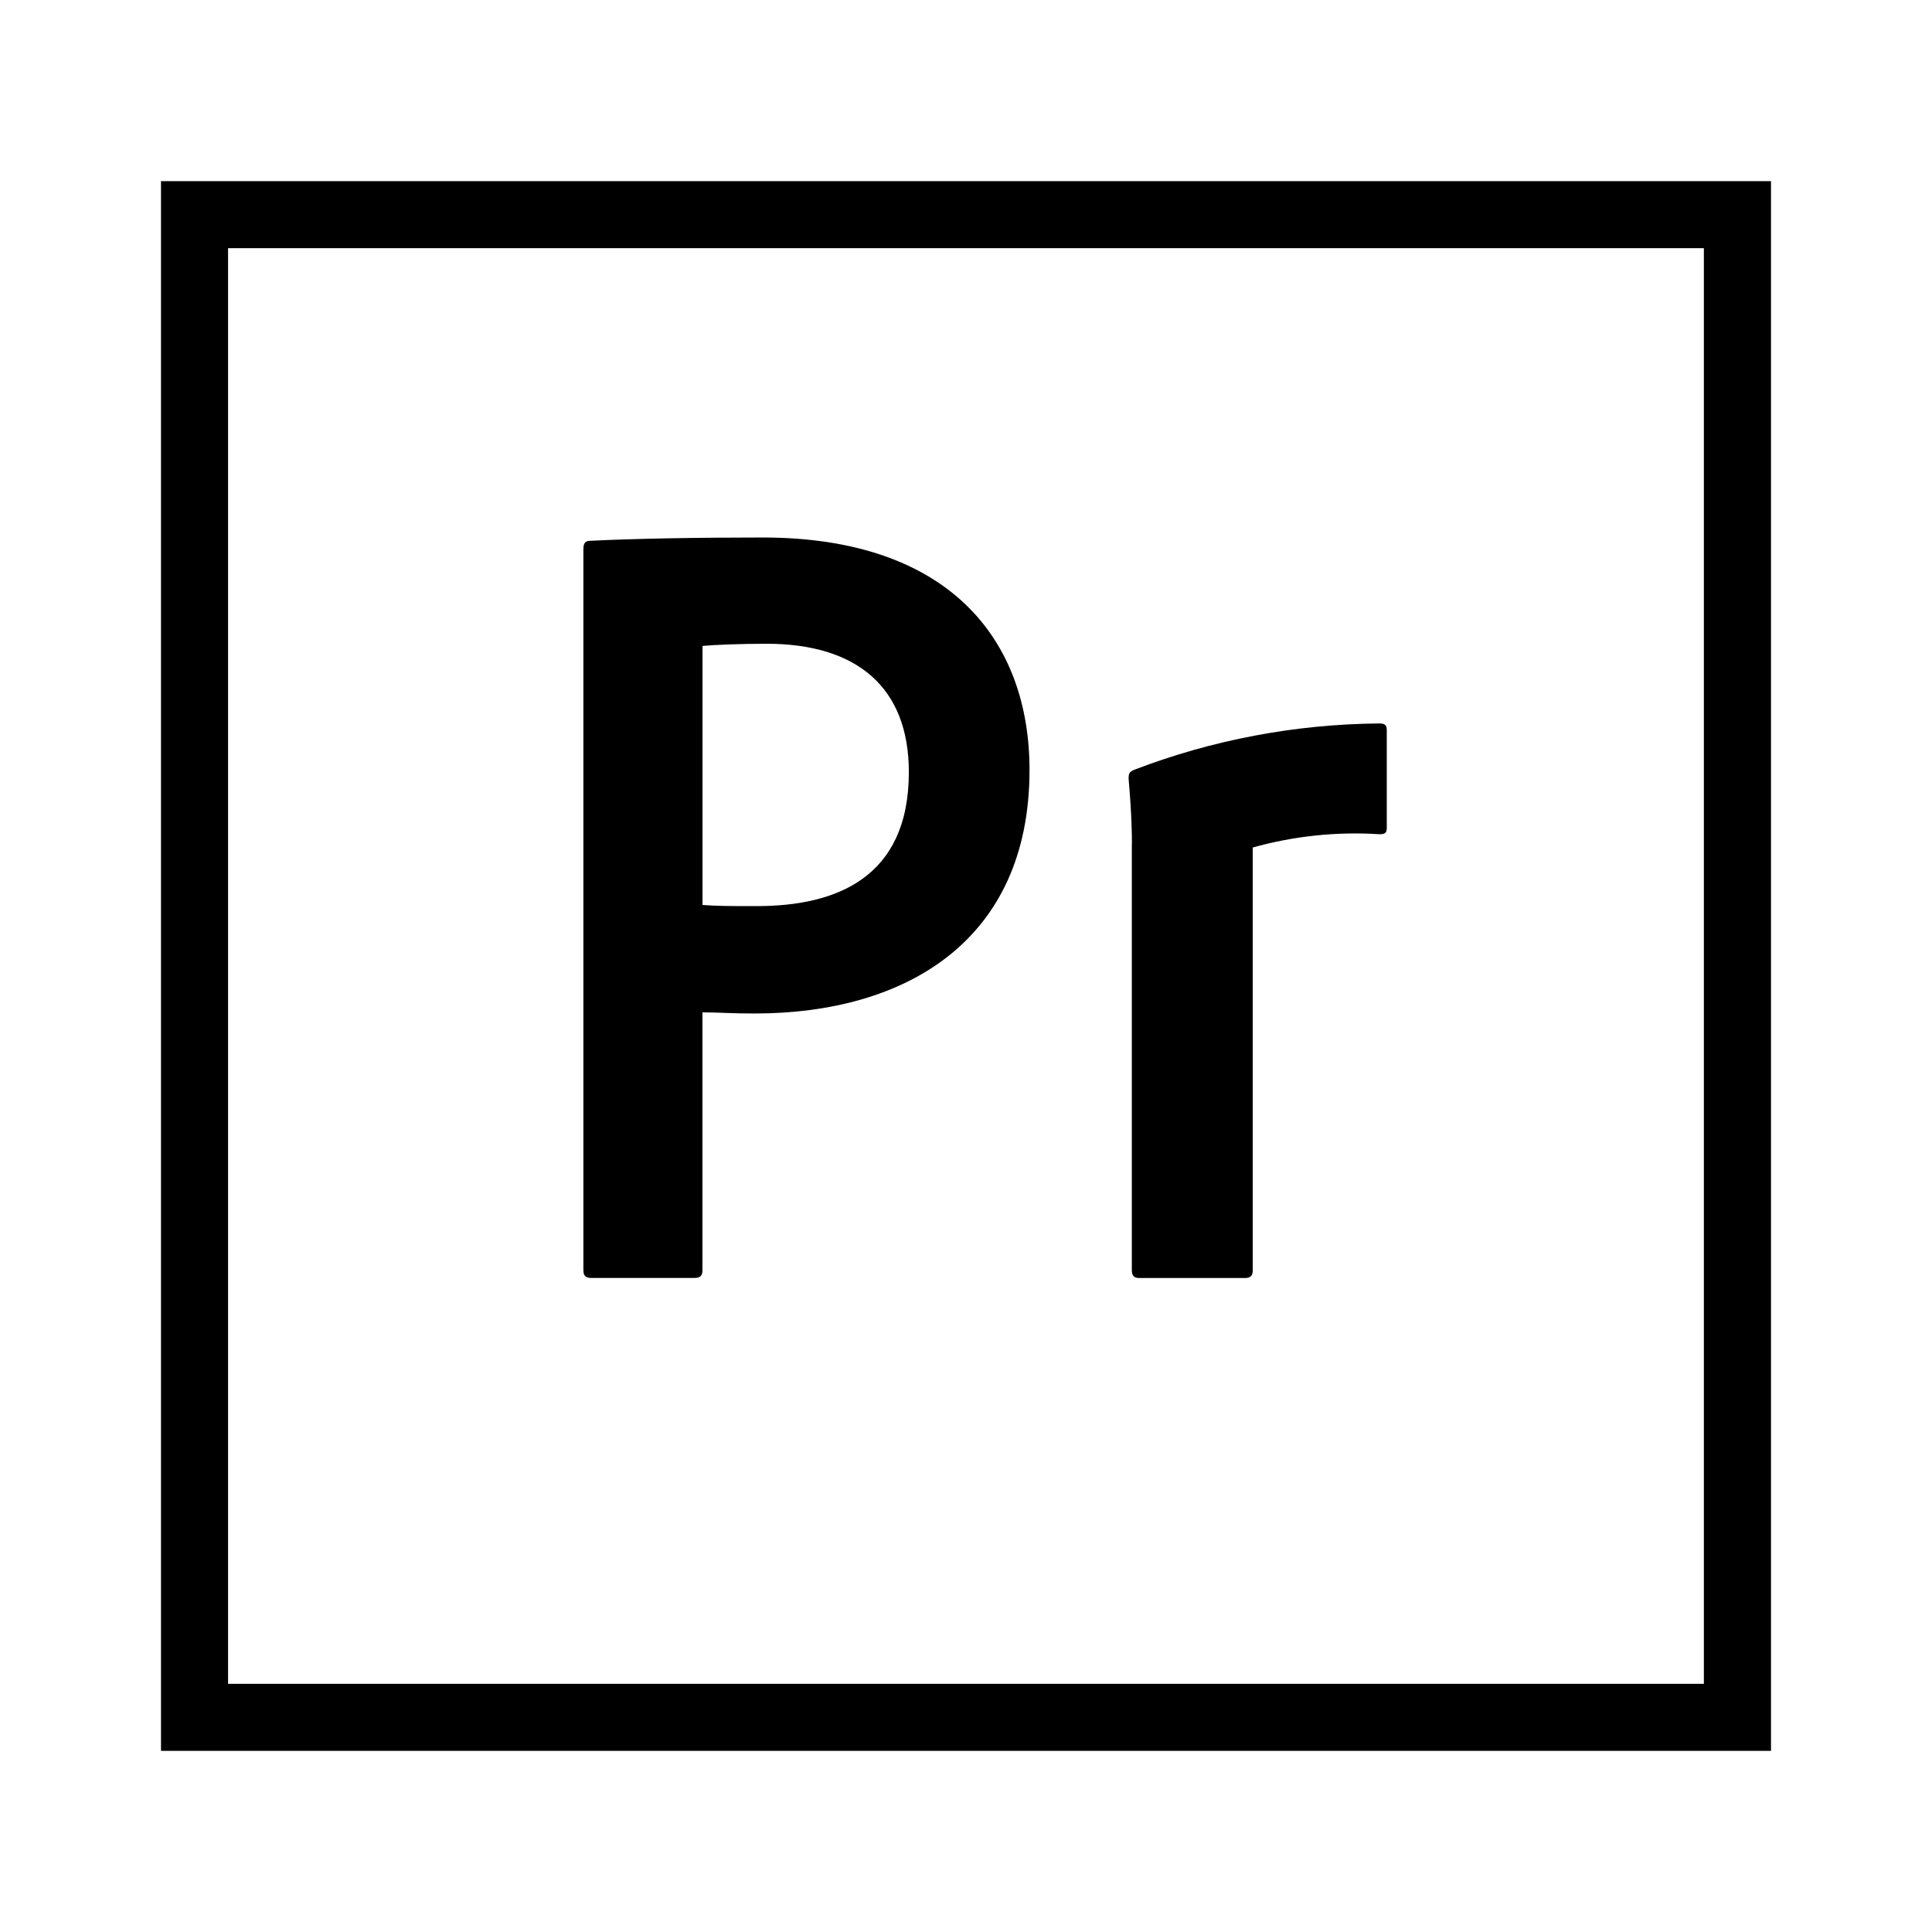
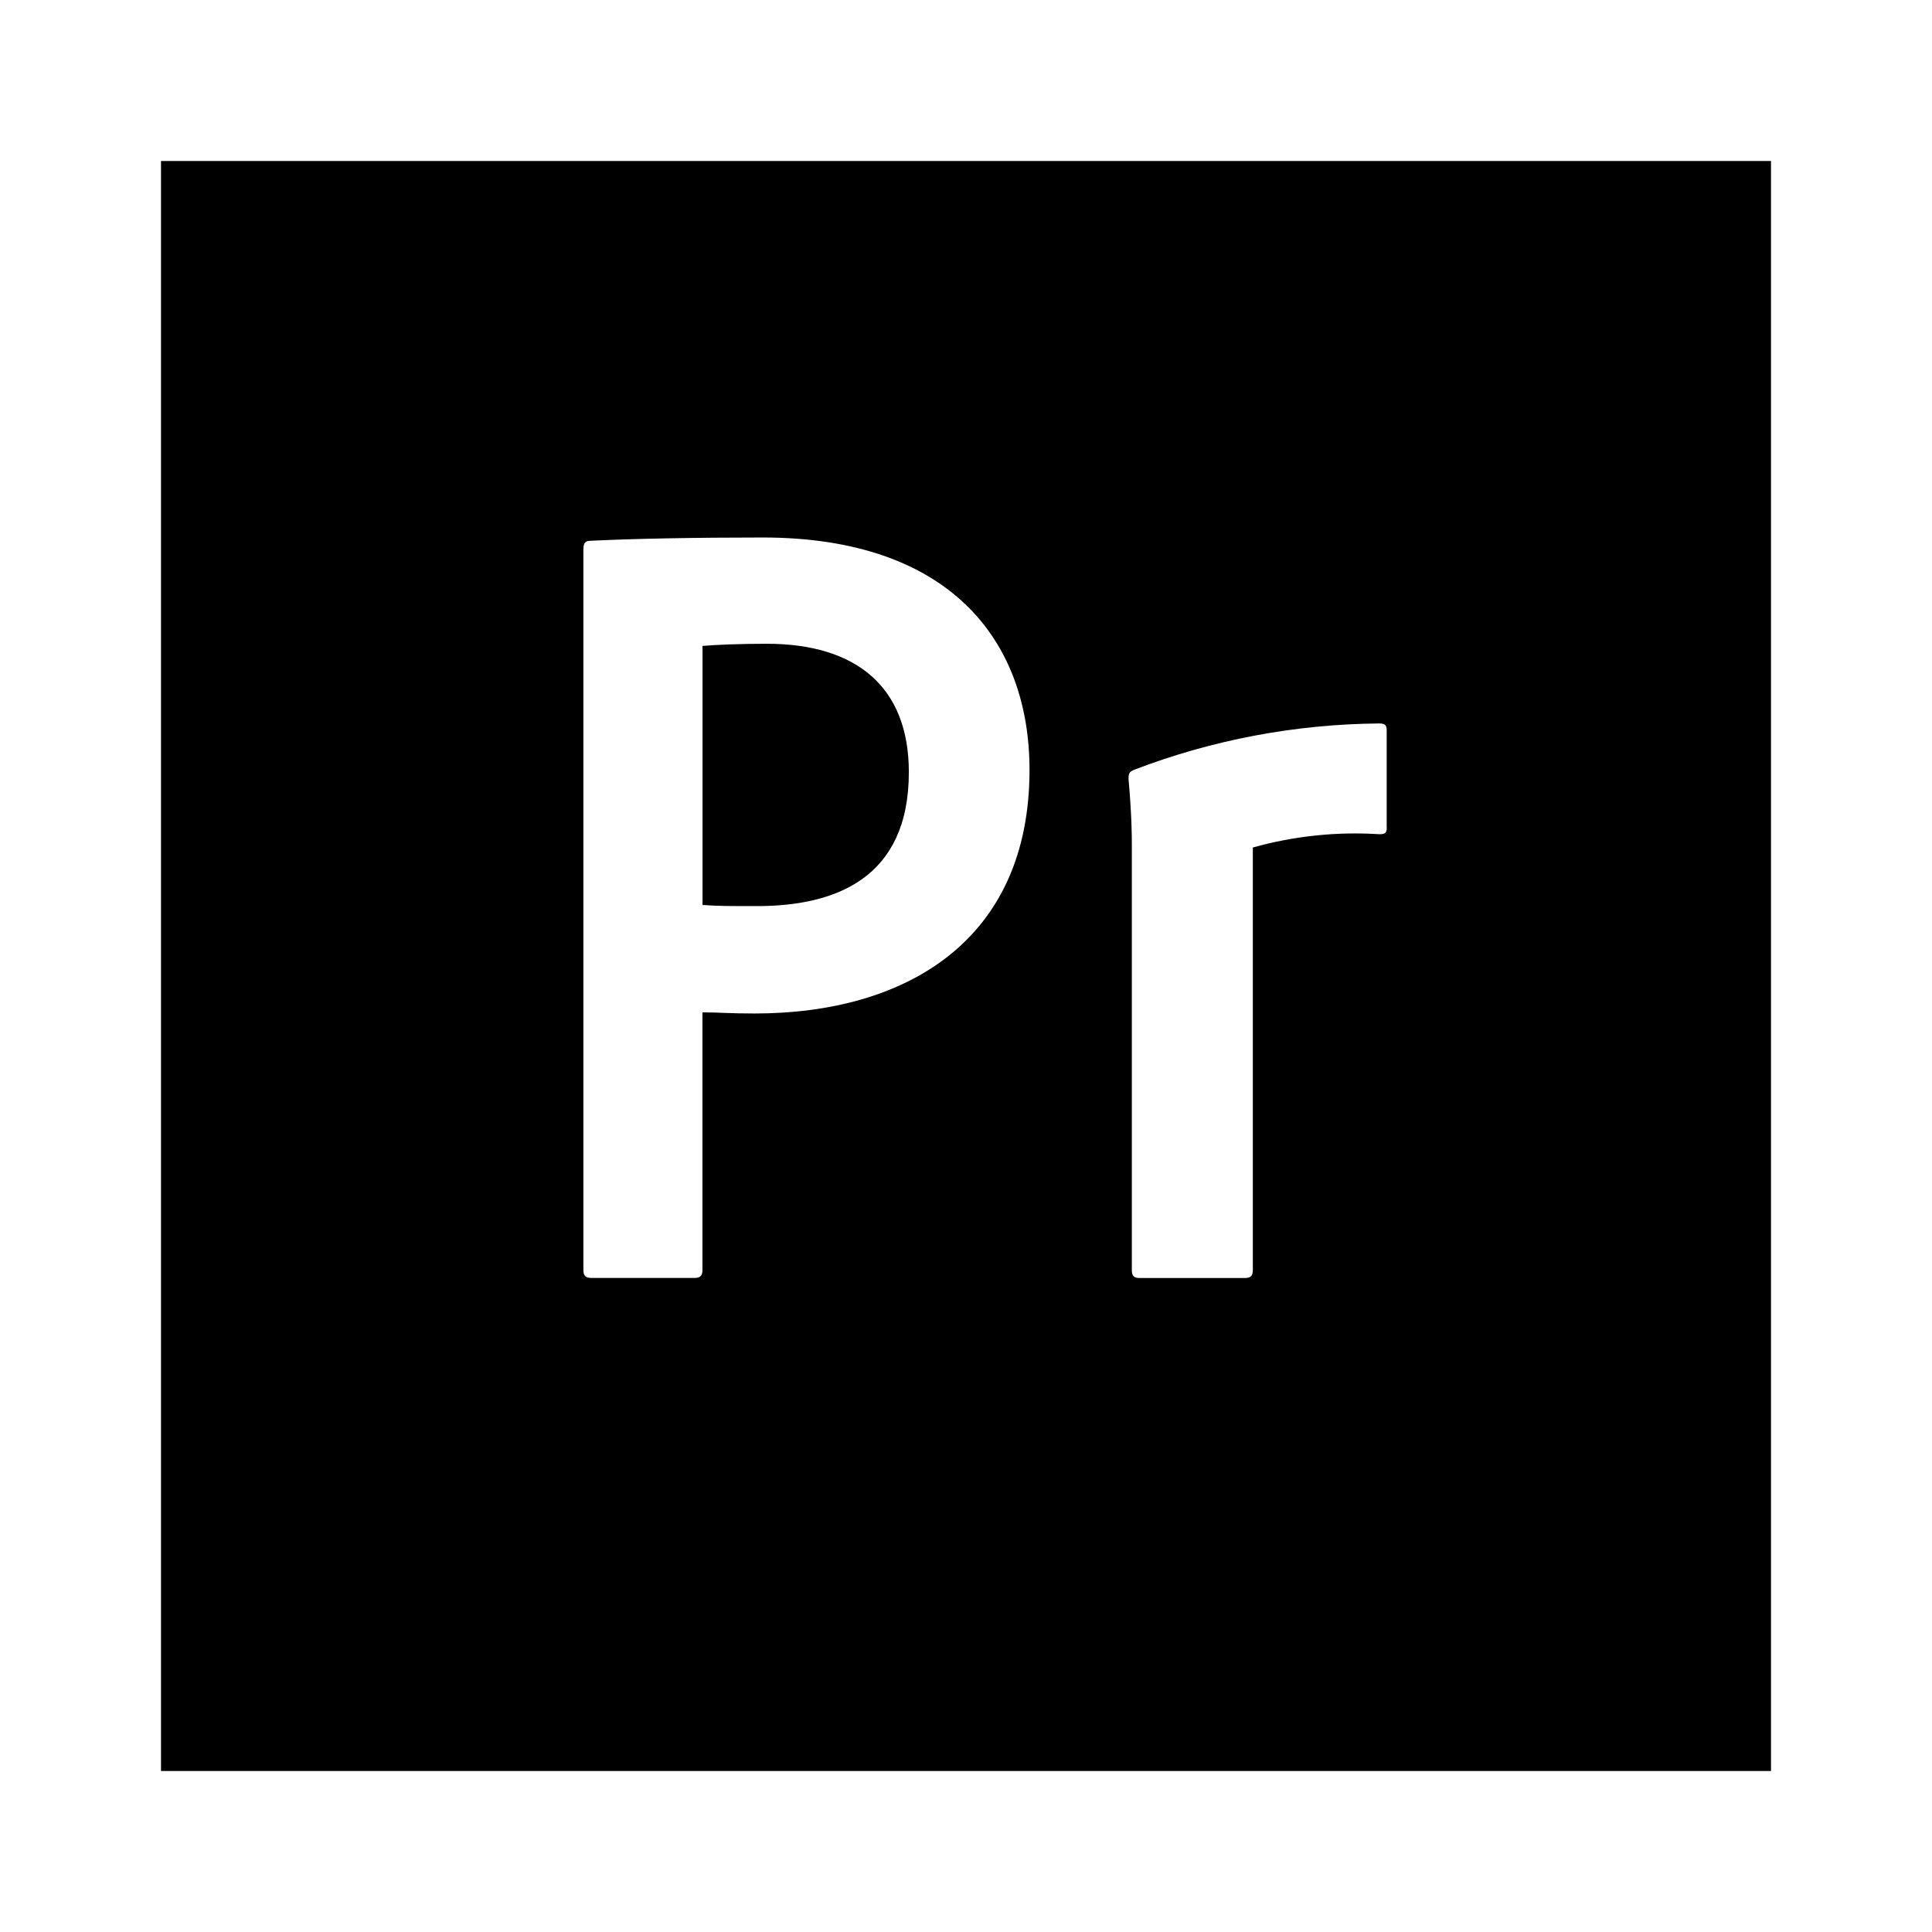
<svg xmlns="http://www.w3.org/2000/svg" version="1.1" id="master" x="0px" y="0px" width="24px" height="24px" viewBox="0 0 24 24" enable-background="new 0 0 24 24" xml:space="preserve">
  <rect fill="none" width="24" height="24" />
-   <path d="M2,2.25v19.5h20V2.25H2z M2.833,3.083h18.333v17.834H2.833V3.083z M7.248,6.815c0-0.055,0.014-0.097,0.083-0.097  C7.867,6.691,8.65,6.677,9.475,6.677c2.31,0,3.314,1.266,3.314,2.888c0,2.117-1.532,3.025-3.416,3.025  c-0.317,0-0.427-0.014-0.647-0.014v3.202c0,0.069-0.027,0.097-0.096,0.097H7.344c-0.069,0-0.097-0.027-0.097-0.097V6.815z   M8.727,11.242c0.193,0.014,0.344,0.014,0.674,0.014c0.976,0,1.889-0.344,1.889-1.664c0-1.058-0.651-1.595-1.766-1.595  c-0.33,0-0.646,0.013-0.797,0.027V11.242z M14.061,10.486c0-0.096,0-0.343-0.041-0.811c0-0.069,0.009-0.083,0.063-0.11  c0.974-0.374,2.006-0.569,3.048-0.578c0.068,0,0.096,0.014,0.096,0.083v1.21c0,0.068-0.021,0.083-0.091,0.083  c-0.53-0.034-1.063,0.022-1.574,0.165v5.251c0,0.069-0.028,0.097-0.097,0.097h-1.309c-0.068,0-0.096-0.027-0.096-0.097V10.486z" />
+   <path d="M8.727,11.242c0.193,0.014,0.344,0.014,0.674,0.014c0.976,0,1.889-0.344,1.889-1.664c0-1.058-0.651-1.595-1.766-1.595  c-0.33,0-0.646,0.013-0.797,0.027V11.242z M2,2v20h20V2H2z M9.373,12.59c-0.317,0-0.427-0.014-0.647-0.014v3.201  c0,0.07-0.027,0.098-0.096,0.098H7.344c-0.069,0-0.097-0.027-0.097-0.098V6.815h0.001c0-0.055,0.014-0.097,0.083-0.097  C7.867,6.691,8.65,6.677,9.475,6.677c2.31,0,3.314,1.266,3.314,2.888C12.789,11.682,11.257,12.59,9.373,12.59z M17.227,10.28  c0,0.068-0.021,0.083-0.091,0.083c-0.53-0.034-1.063,0.022-1.573,0.165v5.251c0,0.068-0.028,0.097-0.098,0.097h-1.309  c-0.068,0-0.096-0.026-0.096-0.097v-5.293c0-0.096,0-0.343-0.041-0.811c0-0.069,0.01-0.083,0.063-0.11  c0.974-0.374,2.006-0.569,3.048-0.578c0.068,0,0.096,0.014,0.096,0.083V10.28z" />
</svg>
